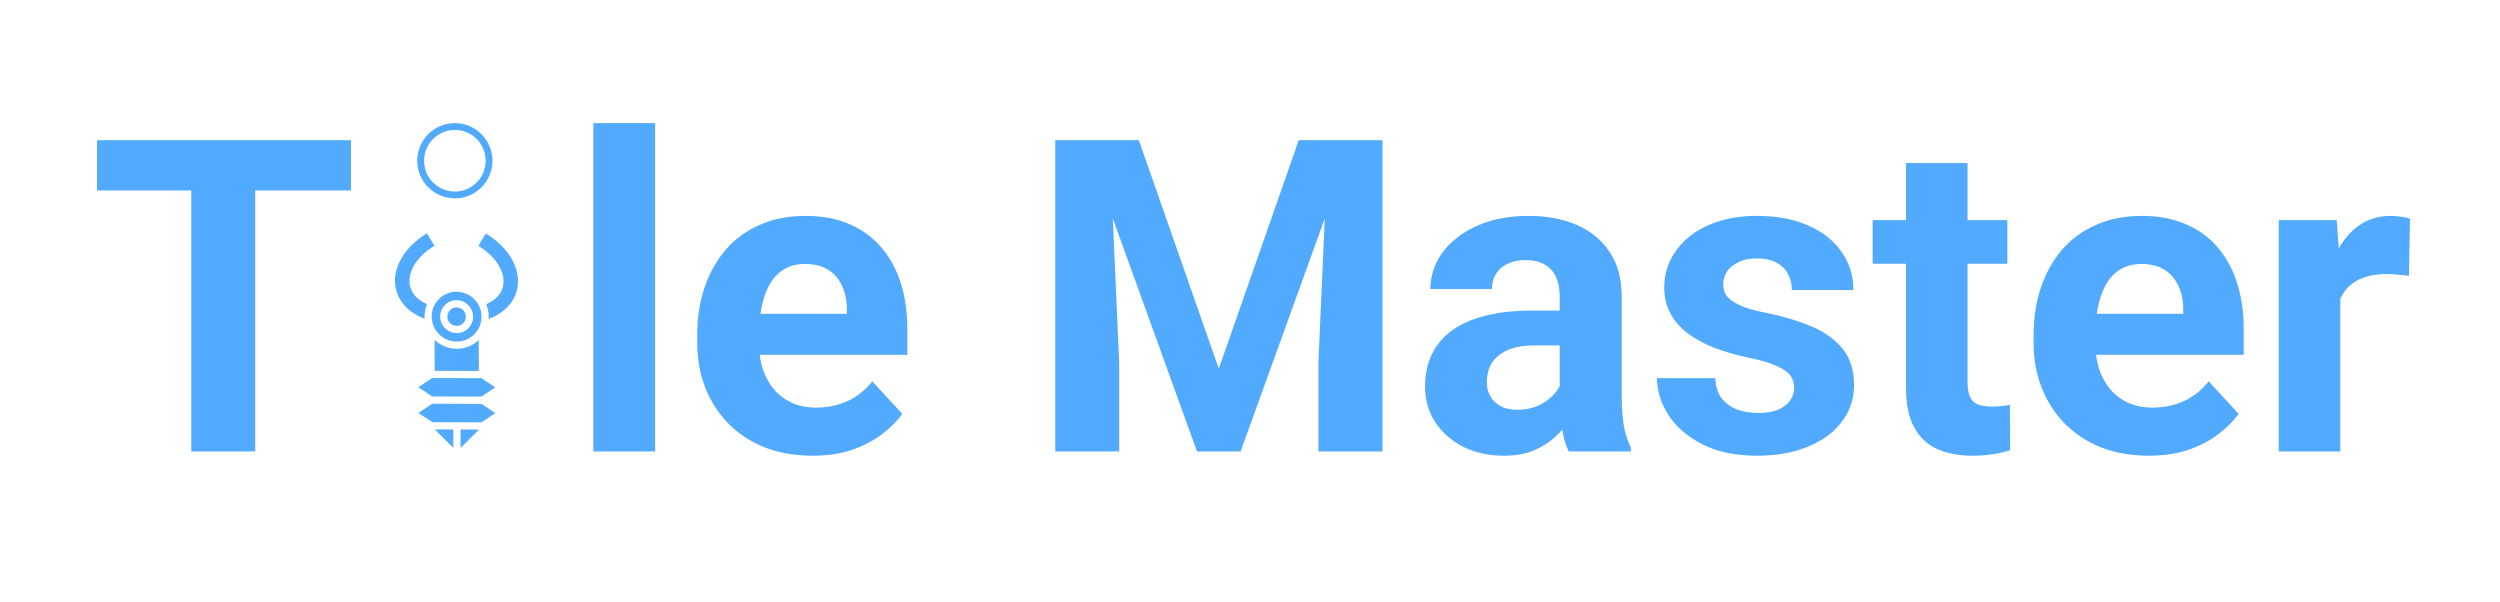
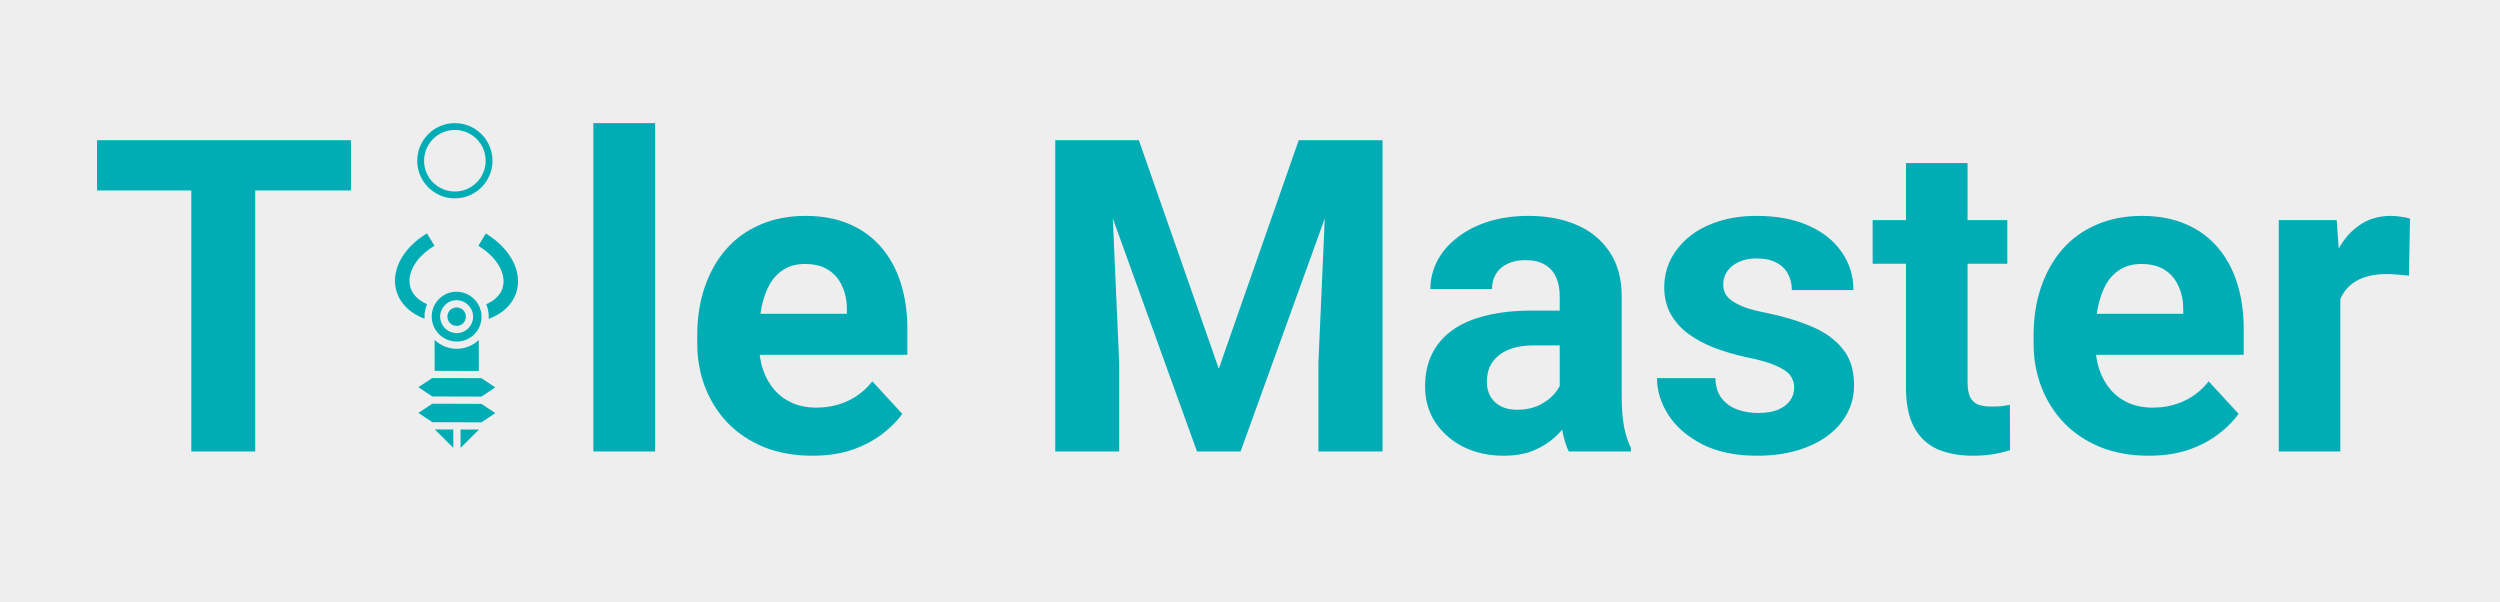
<svg xmlns="http://www.w3.org/2000/svg" width="731" height="176" viewBox="0 0 731 176" fill="none">
-   <rect width="731" height="176" fill="white" />
-   <path d="M74.625 41V132H55.938V41H74.625ZM102.625 41V55.688H28.375V41H102.625ZM191.562 36V132H173.5V36H191.562ZM237.562 133.25C232.312 133.25 227.604 132.417 223.438 130.75C219.271 129.042 215.729 126.688 212.812 123.688C209.938 120.688 207.729 117.208 206.188 113.25C204.646 109.25 203.875 105 203.875 100.5V98C203.875 92.875 204.604 88.188 206.062 83.938C207.521 79.688 209.604 76 212.312 72.875C215.062 69.75 218.396 67.354 222.312 65.688C226.229 63.979 230.646 63.125 235.562 63.125C240.354 63.125 244.604 63.917 248.312 65.5C252.021 67.083 255.125 69.333 257.625 72.25C260.167 75.167 262.083 78.667 263.375 82.75C264.667 86.792 265.312 91.292 265.312 96.25V103.75H211.562V91.75H247.625V90.375C247.625 87.875 247.167 85.646 246.25 83.688C245.375 81.688 244.042 80.104 242.25 78.938C240.458 77.771 238.167 77.188 235.375 77.188C233 77.188 230.958 77.708 229.25 78.75C227.542 79.792 226.146 81.25 225.062 83.125C224.021 85 223.229 87.208 222.688 89.75C222.188 92.25 221.938 95 221.938 98V100.5C221.938 103.208 222.312 105.708 223.062 108C223.854 110.292 224.958 112.271 226.375 113.938C227.833 115.604 229.583 116.896 231.625 117.812C233.708 118.729 236.062 119.188 238.688 119.188C241.938 119.188 244.958 118.562 247.75 117.312C250.583 116.021 253.021 114.083 255.062 111.5L263.812 121C262.396 123.042 260.458 125 258 126.875C255.583 128.75 252.667 130.292 249.25 131.5C245.833 132.667 241.938 133.25 237.562 133.25ZM317.125 41H333L356.375 107.812L379.75 41H395.625L362.75 132H350L317.125 41ZM308.562 41H324.375L327.25 106.125V132H308.562V41ZM388.375 41H404.25V132H385.5V106.125L388.375 41ZM456.062 116.75V86.625C456.062 84.458 455.708 82.604 455 81.062C454.292 79.479 453.188 78.25 451.688 77.375C450.229 76.5 448.333 76.062 446 76.062C444 76.062 442.271 76.417 440.812 77.125C439.354 77.792 438.229 78.771 437.438 80.062C436.646 81.312 436.25 82.792 436.25 84.5H418.25C418.25 81.625 418.917 78.896 420.25 76.312C421.583 73.729 423.521 71.458 426.062 69.5C428.604 67.5 431.625 65.938 435.125 64.812C438.667 63.688 442.625 63.125 447 63.125C452.25 63.125 456.917 64 461 65.75C465.083 67.5 468.292 70.125 470.625 73.625C473 77.125 474.188 81.5 474.188 86.75V115.688C474.188 119.396 474.417 122.438 474.875 124.812C475.333 127.146 476 129.188 476.875 130.938V132H458.688C457.812 130.167 457.146 127.875 456.688 125.125C456.271 122.333 456.062 119.542 456.062 116.75ZM458.438 90.812L458.562 101H448.5C446.125 101 444.062 101.271 442.312 101.812C440.562 102.354 439.125 103.125 438 104.125C436.875 105.083 436.042 106.208 435.5 107.5C435 108.792 434.75 110.208 434.75 111.75C434.75 113.292 435.104 114.688 435.812 115.938C436.521 117.146 437.542 118.104 438.875 118.812C440.208 119.479 441.771 119.812 443.562 119.812C446.271 119.812 448.625 119.271 450.625 118.188C452.625 117.104 454.167 115.771 455.25 114.188C456.375 112.604 456.958 111.104 457 109.688L461.75 117.312C461.083 119.021 460.167 120.792 459 122.625C457.875 124.458 456.438 126.188 454.688 127.812C452.938 129.396 450.833 130.708 448.375 131.75C445.917 132.75 443 133.25 439.625 133.25C435.333 133.25 431.438 132.396 427.938 130.688C424.479 128.938 421.729 126.542 419.688 123.5C417.688 120.417 416.688 116.917 416.688 113C416.688 109.458 417.354 106.312 418.688 103.562C420.021 100.812 421.979 98.5 424.562 96.625C427.188 94.708 430.458 93.271 434.375 92.312C438.292 91.312 442.833 90.812 448 90.812H458.438ZM524.625 113.312C524.625 112.021 524.25 110.854 523.5 109.812C522.75 108.771 521.354 107.812 519.312 106.938C517.312 106.021 514.417 105.188 510.625 104.438C507.208 103.688 504.021 102.75 501.062 101.625C498.146 100.458 495.604 99.062 493.438 97.438C491.312 95.812 489.646 93.896 488.438 91.688C487.229 89.438 486.625 86.875 486.625 84C486.625 81.167 487.229 78.5 488.438 76C489.688 73.5 491.458 71.292 493.75 69.375C496.083 67.417 498.917 65.896 502.25 64.812C505.625 63.688 509.417 63.125 513.625 63.125C519.5 63.125 524.542 64.062 528.75 65.938C533 67.812 536.25 70.396 538.5 73.688C540.792 76.938 541.938 80.646 541.938 84.812H523.938C523.938 83.062 523.562 81.5 522.812 80.125C522.104 78.708 520.979 77.604 519.438 76.812C517.938 75.979 515.979 75.562 513.562 75.562C511.562 75.562 509.833 75.917 508.375 76.625C506.917 77.292 505.792 78.208 505 79.375C504.25 80.5 503.875 81.75 503.875 83.125C503.875 84.167 504.083 85.104 504.5 85.938C504.958 86.729 505.688 87.458 506.688 88.125C507.688 88.792 508.979 89.417 510.562 90C512.188 90.542 514.188 91.042 516.562 91.5C521.438 92.5 525.792 93.812 529.625 95.438C533.458 97.021 536.5 99.188 538.75 101.938C541 104.646 542.125 108.208 542.125 112.625C542.125 115.625 541.458 118.375 540.125 120.875C538.792 123.375 536.875 125.562 534.375 127.438C531.875 129.271 528.875 130.708 525.375 131.75C521.917 132.75 518.021 133.25 513.688 133.25C507.396 133.25 502.062 132.125 497.688 129.875C493.354 127.625 490.062 124.771 487.812 121.312C485.604 117.812 484.5 114.229 484.5 110.562H501.562C501.646 113.021 502.271 115 503.438 116.5C504.646 118 506.167 119.083 508 119.75C509.875 120.417 511.896 120.75 514.062 120.75C516.396 120.75 518.333 120.438 519.875 119.812C521.417 119.146 522.583 118.271 523.375 117.188C524.208 116.062 524.625 114.771 524.625 113.312ZM586.938 64.375V77.125H547.562V64.375H586.938ZM557.312 47.688H575.312V111.625C575.312 113.583 575.562 115.083 576.062 116.125C576.604 117.167 577.396 117.896 578.438 118.312C579.479 118.688 580.792 118.875 582.375 118.875C583.5 118.875 584.5 118.833 585.375 118.75C586.292 118.625 587.062 118.5 587.688 118.375L587.75 131.625C586.208 132.125 584.542 132.521 582.75 132.812C580.958 133.104 578.979 133.25 576.812 133.25C572.854 133.25 569.396 132.604 566.438 131.312C563.521 129.979 561.271 127.854 559.688 124.938C558.104 122.021 557.312 118.188 557.312 113.438V47.688ZM628.312 133.25C623.062 133.25 618.354 132.417 614.188 130.75C610.021 129.042 606.479 126.688 603.562 123.688C600.688 120.688 598.479 117.208 596.938 113.25C595.396 109.25 594.625 105 594.625 100.5V98C594.625 92.875 595.354 88.188 596.812 83.938C598.271 79.688 600.354 76 603.062 72.875C605.812 69.75 609.146 67.354 613.062 65.688C616.979 63.979 621.396 63.125 626.312 63.125C631.104 63.125 635.354 63.917 639.062 65.5C642.771 67.083 645.875 69.333 648.375 72.25C650.917 75.167 652.833 78.667 654.125 82.75C655.417 86.792 656.062 91.292 656.062 96.25V103.75H602.312V91.75H638.375V90.375C638.375 87.875 637.917 85.646 637 83.688C636.125 81.688 634.792 80.104 633 78.938C631.208 77.771 628.917 77.188 626.125 77.188C623.75 77.188 621.708 77.708 620 78.75C618.292 79.792 616.896 81.25 615.812 83.125C614.771 85 613.979 87.208 613.438 89.75C612.938 92.25 612.688 95 612.688 98V100.5C612.688 103.208 613.062 105.708 613.812 108C614.604 110.292 615.708 112.271 617.125 113.938C618.583 115.604 620.333 116.896 622.375 117.812C624.458 118.729 626.812 119.188 629.438 119.188C632.688 119.188 635.708 118.562 638.5 117.312C641.333 116.021 643.771 114.083 645.812 111.5L654.562 121C653.146 123.042 651.208 125 648.75 126.875C646.333 128.75 643.417 130.292 640 131.5C636.583 132.667 632.688 133.25 628.312 133.25ZM684.312 79.125V132H666.312V64.375H683.25L684.312 79.125ZM704.688 63.938L704.375 80.625C703.5 80.5 702.438 80.396 701.188 80.312C699.979 80.188 698.875 80.125 697.875 80.125C695.333 80.125 693.125 80.458 691.25 81.125C689.417 81.75 687.875 82.688 686.625 83.938C685.417 85.188 684.5 86.708 683.875 88.5C683.292 90.292 682.958 92.333 682.875 94.625L679.25 93.5C679.25 89.125 679.688 85.104 680.562 81.438C681.438 77.729 682.708 74.5 684.375 71.75C686.083 69 688.167 66.875 690.625 65.375C693.083 63.875 695.896 63.125 699.062 63.125C700.062 63.125 701.083 63.208 702.125 63.375C703.167 63.5 704.021 63.688 704.688 63.938Z" fill="#51AAFD" />
+   <rect width="731" height="176" fill="#EEEEEE" />
+   <path d="M74.625 41V132H55.938V41H74.625ZM102.625 41V55.688H28.375V41H102.625ZM191.562 36V132H173.5V36H191.562ZM237.562 133.25C232.312 133.25 227.604 132.417 223.438 130.75C219.271 129.042 215.729 126.688 212.812 123.688C209.938 120.688 207.729 117.208 206.188 113.25C204.646 109.25 203.875 105 203.875 100.5V98C203.875 92.875 204.604 88.188 206.062 83.938C207.521 79.688 209.604 76 212.312 72.875C215.062 69.75 218.396 67.354 222.312 65.688C226.229 63.979 230.646 63.125 235.562 63.125C240.354 63.125 244.604 63.917 248.312 65.5C252.021 67.083 255.125 69.333 257.625 72.25C260.167 75.167 262.083 78.667 263.375 82.75C264.667 86.792 265.312 91.292 265.312 96.25V103.75H211.562V91.75H247.625V90.375C247.625 87.875 247.167 85.646 246.25 83.688C245.375 81.688 244.042 80.104 242.25 78.938C240.458 77.771 238.167 77.188 235.375 77.188C233 77.188 230.958 77.708 229.25 78.75C227.542 79.792 226.146 81.25 225.062 83.125C224.021 85 223.229 87.208 222.688 89.75C222.188 92.25 221.938 95 221.938 98V100.5C221.938 103.208 222.312 105.708 223.062 108C223.854 110.292 224.958 112.271 226.375 113.938C227.833 115.604 229.583 116.896 231.625 117.812C233.708 118.729 236.062 119.188 238.688 119.188C241.938 119.188 244.958 118.562 247.75 117.312C250.583 116.021 253.021 114.083 255.062 111.5L263.812 121C262.396 123.042 260.458 125 258 126.875C255.583 128.75 252.667 130.292 249.25 131.5C245.833 132.667 241.938 133.25 237.562 133.25ZM317.125 41H333L356.375 107.812L379.75 41H395.625L362.75 132H350L317.125 41ZM308.562 41H324.375L327.25 106.125V132H308.562V41ZM388.375 41H404.25V132H385.5V106.125L388.375 41ZM456.062 116.75V86.625C456.062 84.458 455.708 82.604 455 81.062C454.292 79.479 453.188 78.25 451.688 77.375C450.229 76.5 448.333 76.062 446 76.062C444 76.062 442.271 76.417 440.812 77.125C439.354 77.792 438.229 78.771 437.438 80.062C436.646 81.312 436.25 82.792 436.25 84.5H418.25C418.25 81.625 418.917 78.896 420.25 76.312C421.583 73.729 423.521 71.458 426.062 69.5C428.604 67.5 431.625 65.938 435.125 64.812C438.667 63.688 442.625 63.125 447 63.125C452.25 63.125 456.917 64 461 65.75C465.083 67.5 468.292 70.125 470.625 73.625C473 77.125 474.188 81.5 474.188 86.75V115.688C474.188 119.396 474.417 122.438 474.875 124.812C475.333 127.146 476 129.188 476.875 130.938V132H458.688C457.812 130.167 457.146 127.875 456.688 125.125C456.271 122.333 456.062 119.542 456.062 116.75ZM458.438 90.812L458.562 101H448.5C446.125 101 444.062 101.271 442.312 101.812C440.562 102.354 439.125 103.125 438 104.125C436.875 105.083 436.042 106.208 435.5 107.5C435 108.792 434.75 110.208 434.75 111.75C434.75 113.292 435.104 114.688 435.812 115.938C436.521 117.146 437.542 118.104 438.875 118.812C440.208 119.479 441.771 119.812 443.562 119.812C446.271 119.812 448.625 119.271 450.625 118.188C452.625 117.104 454.167 115.771 455.25 114.188C456.375 112.604 456.958 111.104 457 109.688L461.75 117.312C461.083 119.021 460.167 120.792 459 122.625C457.875 124.458 456.438 126.188 454.688 127.812C452.938 129.396 450.833 130.708 448.375 131.75C445.917 132.75 443 133.25 439.625 133.25C435.333 133.25 431.438 132.396 427.938 130.688C424.479 128.938 421.729 126.542 419.688 123.5C417.688 120.417 416.688 116.917 416.688 113C416.688 109.458 417.354 106.312 418.688 103.562C420.021 100.812 421.979 98.5 424.562 96.625C427.188 94.708 430.458 93.271 434.375 92.312C438.292 91.312 442.833 90.812 448 90.812H458.438ZM524.625 113.312C524.625 112.021 524.25 110.854 523.5 109.812C522.75 108.771 521.354 107.812 519.312 106.938C517.312 106.021 514.417 105.188 510.625 104.438C507.208 103.688 504.021 102.75 501.062 101.625C498.146 100.458 495.604 99.062 493.438 97.438C491.312 95.812 489.646 93.896 488.438 91.688C487.229 89.438 486.625 86.875 486.625 84C486.625 81.167 487.229 78.5 488.438 76C489.688 73.5 491.458 71.292 493.75 69.375C496.083 67.417 498.917 65.896 502.25 64.812C505.625 63.688 509.417 63.125 513.625 63.125C519.5 63.125 524.542 64.062 528.75 65.938C533 67.812 536.25 70.396 538.5 73.688C540.792 76.938 541.938 80.646 541.938 84.812H523.938C523.938 83.062 523.562 81.5 522.812 80.125C522.104 78.708 520.979 77.604 519.438 76.812C517.938 75.979 515.979 75.562 513.562 75.562C511.562 75.562 509.833 75.917 508.375 76.625C506.917 77.292 505.792 78.208 505 79.375C504.25 80.5 503.875 81.75 503.875 83.125C503.875 84.167 504.083 85.104 504.5 85.938C504.958 86.729 505.688 87.458 506.688 88.125C507.688 88.792 508.979 89.417 510.562 90C512.188 90.542 514.188 91.042 516.562 91.5C521.438 92.5 525.792 93.812 529.625 95.438C533.458 97.021 536.5 99.188 538.75 101.938C541 104.646 542.125 108.208 542.125 112.625C542.125 115.625 541.458 118.375 540.125 120.875C538.792 123.375 536.875 125.562 534.375 127.438C531.875 129.271 528.875 130.708 525.375 131.75C521.917 132.75 518.021 133.25 513.688 133.25C507.396 133.25 502.062 132.125 497.688 129.875C493.354 127.625 490.062 124.771 487.812 121.312C485.604 117.812 484.5 114.229 484.5 110.562H501.562C501.646 113.021 502.271 115 503.438 116.5C504.646 118 506.167 119.083 508 119.75C509.875 120.417 511.896 120.75 514.062 120.75C516.396 120.75 518.333 120.438 519.875 119.812C521.417 119.146 522.583 118.271 523.375 117.188C524.208 116.062 524.625 114.771 524.625 113.312ZM586.938 64.375V77.125H547.562V64.375H586.938ZM557.312 47.688H575.312V111.625C575.312 113.583 575.562 115.083 576.062 116.125C576.604 117.167 577.396 117.896 578.438 118.312C579.479 118.688 580.792 118.875 582.375 118.875C583.5 118.875 584.5 118.833 585.375 118.75C586.292 118.625 587.062 118.5 587.688 118.375L587.75 131.625C586.208 132.125 584.542 132.521 582.75 132.812C580.958 133.104 578.979 133.25 576.812 133.25C572.854 133.25 569.396 132.604 566.438 131.312C563.521 129.979 561.271 127.854 559.688 124.938C558.104 122.021 557.312 118.188 557.312 113.438V47.688ZM628.312 133.25C623.062 133.25 618.354 132.417 614.188 130.75C610.021 129.042 606.479 126.688 603.562 123.688C600.688 120.688 598.479 117.208 596.938 113.25C595.396 109.25 594.625 105 594.625 100.5V98C594.625 92.875 595.354 88.188 596.812 83.938C598.271 79.688 600.354 76 603.062 72.875C605.812 69.75 609.146 67.354 613.062 65.688C616.979 63.979 621.396 63.125 626.312 63.125C631.104 63.125 635.354 63.917 639.062 65.5C642.771 67.083 645.875 69.333 648.375 72.25C650.917 75.167 652.833 78.667 654.125 82.75C655.417 86.792 656.062 91.292 656.062 96.25V103.75H602.312V91.75H638.375V90.375C638.375 87.875 637.917 85.646 637 83.688C636.125 81.688 634.792 80.104 633 78.938C631.208 77.771 628.917 77.188 626.125 77.188C623.75 77.188 621.708 77.708 620 78.75C618.292 79.792 616.896 81.25 615.812 83.125C614.771 85 613.979 87.208 613.438 89.75C612.938 92.25 612.688 95 612.688 98V100.5C612.688 103.208 613.062 105.708 613.812 108C614.604 110.292 615.708 112.271 617.125 113.938C618.583 115.604 620.333 116.896 622.375 117.812C624.458 118.729 626.812 119.188 629.438 119.188C632.688 119.188 635.708 118.562 638.5 117.312C641.333 116.021 643.771 114.083 645.812 111.5L654.562 121C653.146 123.042 651.208 125 648.75 126.875C646.333 128.75 643.417 130.292 640 131.5C636.583 132.667 632.688 133.25 628.312 133.25ZM684.312 79.125V132H666.312V64.375H683.25L684.312 79.125ZM704.688 63.938L704.375 80.625C703.5 80.5 702.438 80.396 701.188 80.312C699.979 80.188 698.875 80.125 697.875 80.125C695.333 80.125 693.125 80.458 691.25 81.125C689.417 81.75 687.875 82.688 686.625 83.938C685.417 85.188 684.5 86.708 683.875 88.5C683.292 90.292 682.958 92.333 682.875 94.625L679.25 93.5C679.25 89.125 679.688 85.104 680.562 81.438C681.438 77.729 682.708 74.5 684.375 71.75C686.083 69 688.167 66.875 690.625 65.375C693.083 63.875 695.896 63.125 699.062 63.125C700.062 63.125 701.083 63.208 702.125 63.375C703.167 63.5 704.021 63.688 704.688 63.938Z" fill="#00ADB5" />
  <g clip-path="url(#clip0_19_184)">
-     <path d="M120.287 71.77C116.438 75.636 114.737 80.343 115.81 84.71C116.531 87.618 118.531 90.213 121.54 91.964C122.338 92.431 123.211 92.84 124.158 93.192C124.141 92.992 124.132 92.785 124.132 92.569C124.128 91.274 124.391 90.046 124.861 88.927C124.42 88.735 124.021 88.534 123.655 88.318C121.477 87.05 120.352 85.462 119.916 83.717C119.055 80.224 121.154 75.419 127.04 71.851L124.84 68.227C123.099 69.284 121.577 70.477 120.287 71.77V71.77ZM142.054 68.271L139.872 71.885C145.775 75.487 147.905 80.298 147.059 83.791C146.633 85.533 145.516 87.115 143.345 88.371C142.98 88.586 142.582 88.784 142.168 88.965C142.644 90.087 142.905 91.325 142.908 92.62C142.909 92.836 142.909 93.035 142.885 93.242C143.822 92.888 144.684 92.492 145.48 92.029C148.48 90.294 150.465 87.71 151.171 84.806C152.575 78.991 149.038 72.524 142.054 68.271V68.271ZM128.359 87.425C127.043 88.742 126.226 90.557 126.24 92.575C126.251 96.609 129.514 99.855 133.54 99.874C137.566 99.877 140.802 96.64 140.8 92.614C140.789 88.58 137.526 85.334 133.5 85.314C131.483 85.301 129.667 86.118 128.359 87.425V87.425ZM130.116 89.182C130.985 88.312 132.187 87.776 133.499 87.78C136.146 87.779 138.327 89.959 138.334 92.599C138.342 95.255 136.173 97.408 133.533 97.4C130.893 97.393 128.713 95.229 128.705 92.573C128.694 91.253 129.246 90.051 130.116 89.182V89.182ZM131.606 90.672C131.117 91.16 130.828 91.832 130.822 92.587C130.818 94.089 132.016 95.288 133.527 95.292C135.021 95.296 136.222 94.096 136.218 92.602C136.214 91.091 135.015 89.892 133.513 89.897C132.766 89.894 132.094 90.183 131.606 90.672V90.672ZM127.072 99.383L127.097 108.431L134.351 108.451L140.021 108.458L139.988 99.418C138.307 101.016 136.036 101.989 133.545 101.982C131.039 101.976 128.761 100.99 127.072 99.383ZM122.329 113.215L126.38 115.923L140.772 115.964L144.807 113.277L140.757 110.568L126.372 110.538L122.329 113.215ZM122.349 120.737L126.409 123.451L140.784 123.493L144.827 120.798L140.777 118.089L126.393 118.041L122.349 120.737ZM127.16 125.564L132.553 130.958L132.543 125.575L127.16 125.564ZM134.664 125.584L134.678 130.963L140.041 125.601L134.664 125.584Z" fill="#51AAFD" />
+     <path d="M120.287 71.77C116.438 75.636 114.737 80.343 115.81 84.71C116.531 87.618 118.531 90.213 121.54 91.964C122.338 92.431 123.211 92.84 124.158 93.192C124.141 92.992 124.132 92.785 124.132 92.569C124.128 91.274 124.391 90.046 124.861 88.927C124.42 88.735 124.021 88.534 123.655 88.318C121.477 87.05 120.352 85.462 119.916 83.717C119.055 80.224 121.154 75.419 127.04 71.851L124.84 68.227C123.099 69.284 121.577 70.477 120.287 71.77V71.77ZM142.054 68.271L139.872 71.885C145.775 75.487 147.905 80.298 147.059 83.791C146.633 85.533 145.516 87.115 143.345 88.371C142.98 88.586 142.582 88.784 142.168 88.965C142.644 90.087 142.905 91.325 142.908 92.62C142.909 92.836 142.909 93.035 142.885 93.242C143.822 92.888 144.684 92.492 145.48 92.029C148.48 90.294 150.465 87.71 151.171 84.806C152.575 78.991 149.038 72.524 142.054 68.271V68.271ZM128.359 87.425C127.043 88.742 126.226 90.557 126.24 92.575C126.251 96.609 129.514 99.855 133.54 99.874C137.566 99.877 140.802 96.64 140.8 92.614C140.789 88.58 137.526 85.334 133.5 85.314C131.483 85.301 129.667 86.118 128.359 87.425V87.425ZM130.116 89.182C130.985 88.312 132.187 87.776 133.499 87.78C136.146 87.779 138.327 89.959 138.334 92.599C138.342 95.255 136.173 97.408 133.533 97.4C130.893 97.393 128.713 95.229 128.705 92.573C128.694 91.253 129.246 90.051 130.116 89.182V89.182ZM131.606 90.672C131.117 91.16 130.828 91.832 130.822 92.587C130.818 94.089 132.016 95.288 133.527 95.292C135.021 95.296 136.222 94.096 136.218 92.602C136.214 91.091 135.015 89.892 133.513 89.897C132.766 89.894 132.094 90.183 131.606 90.672V90.672ZM127.072 99.383L127.097 108.431L134.351 108.451L140.021 108.458L139.988 99.418C138.307 101.016 136.036 101.989 133.545 101.982C131.039 101.976 128.761 100.99 127.072 99.383ZM122.329 113.215L126.38 115.923L140.772 115.964L144.807 113.277L140.757 110.568L126.372 110.538L122.329 113.215ZM122.349 120.737L126.409 123.451L140.784 123.493L144.827 120.798L140.777 118.089L126.393 118.041L122.349 120.737ZM127.16 125.564L132.553 130.958L132.543 125.575L127.16 125.564ZM134.664 125.584L134.678 130.963L140.041 125.601L134.664 125.584Z" fill="#00ADB5" />
  </g>
-   <path fill-rule="evenodd" clip-rule="evenodd" d="M133 58C139.075 58 144 53.075 144 47C144 40.925 139.075 36 133 36C126.925 36 122 40.925 122 47C122 53.075 126.925 58 133 58ZM133 56C137.971 56 142 51.971 142 47C142 42.029 137.971 38 133 38C128.029 38 124 42.029 124 47C124 51.971 128.029 56 133 56Z" fill="#51AAFD" />
+   <path fill-rule="evenodd" clip-rule="evenodd" d="M133 58C139.075 58 144 53.075 144 47C144 40.925 139.075 36 133 36C126.925 36 122 40.925 122 47C122 53.075 126.925 58 133 58ZM133 56C137.971 56 142 51.971 142 47C142 42.029 137.971 38 133 38C128.029 38 124 42.029 124 47C124 51.971 128.029 56 133 56Z" fill="#00ADB5" />
  <defs>
    <clipPath id="clip0_19_184">
      <rect width="59.941" height="60.267" fill="white" transform="translate(91 92.3848) rotate(-45)" />
    </clipPath>
  </defs>
</svg>
